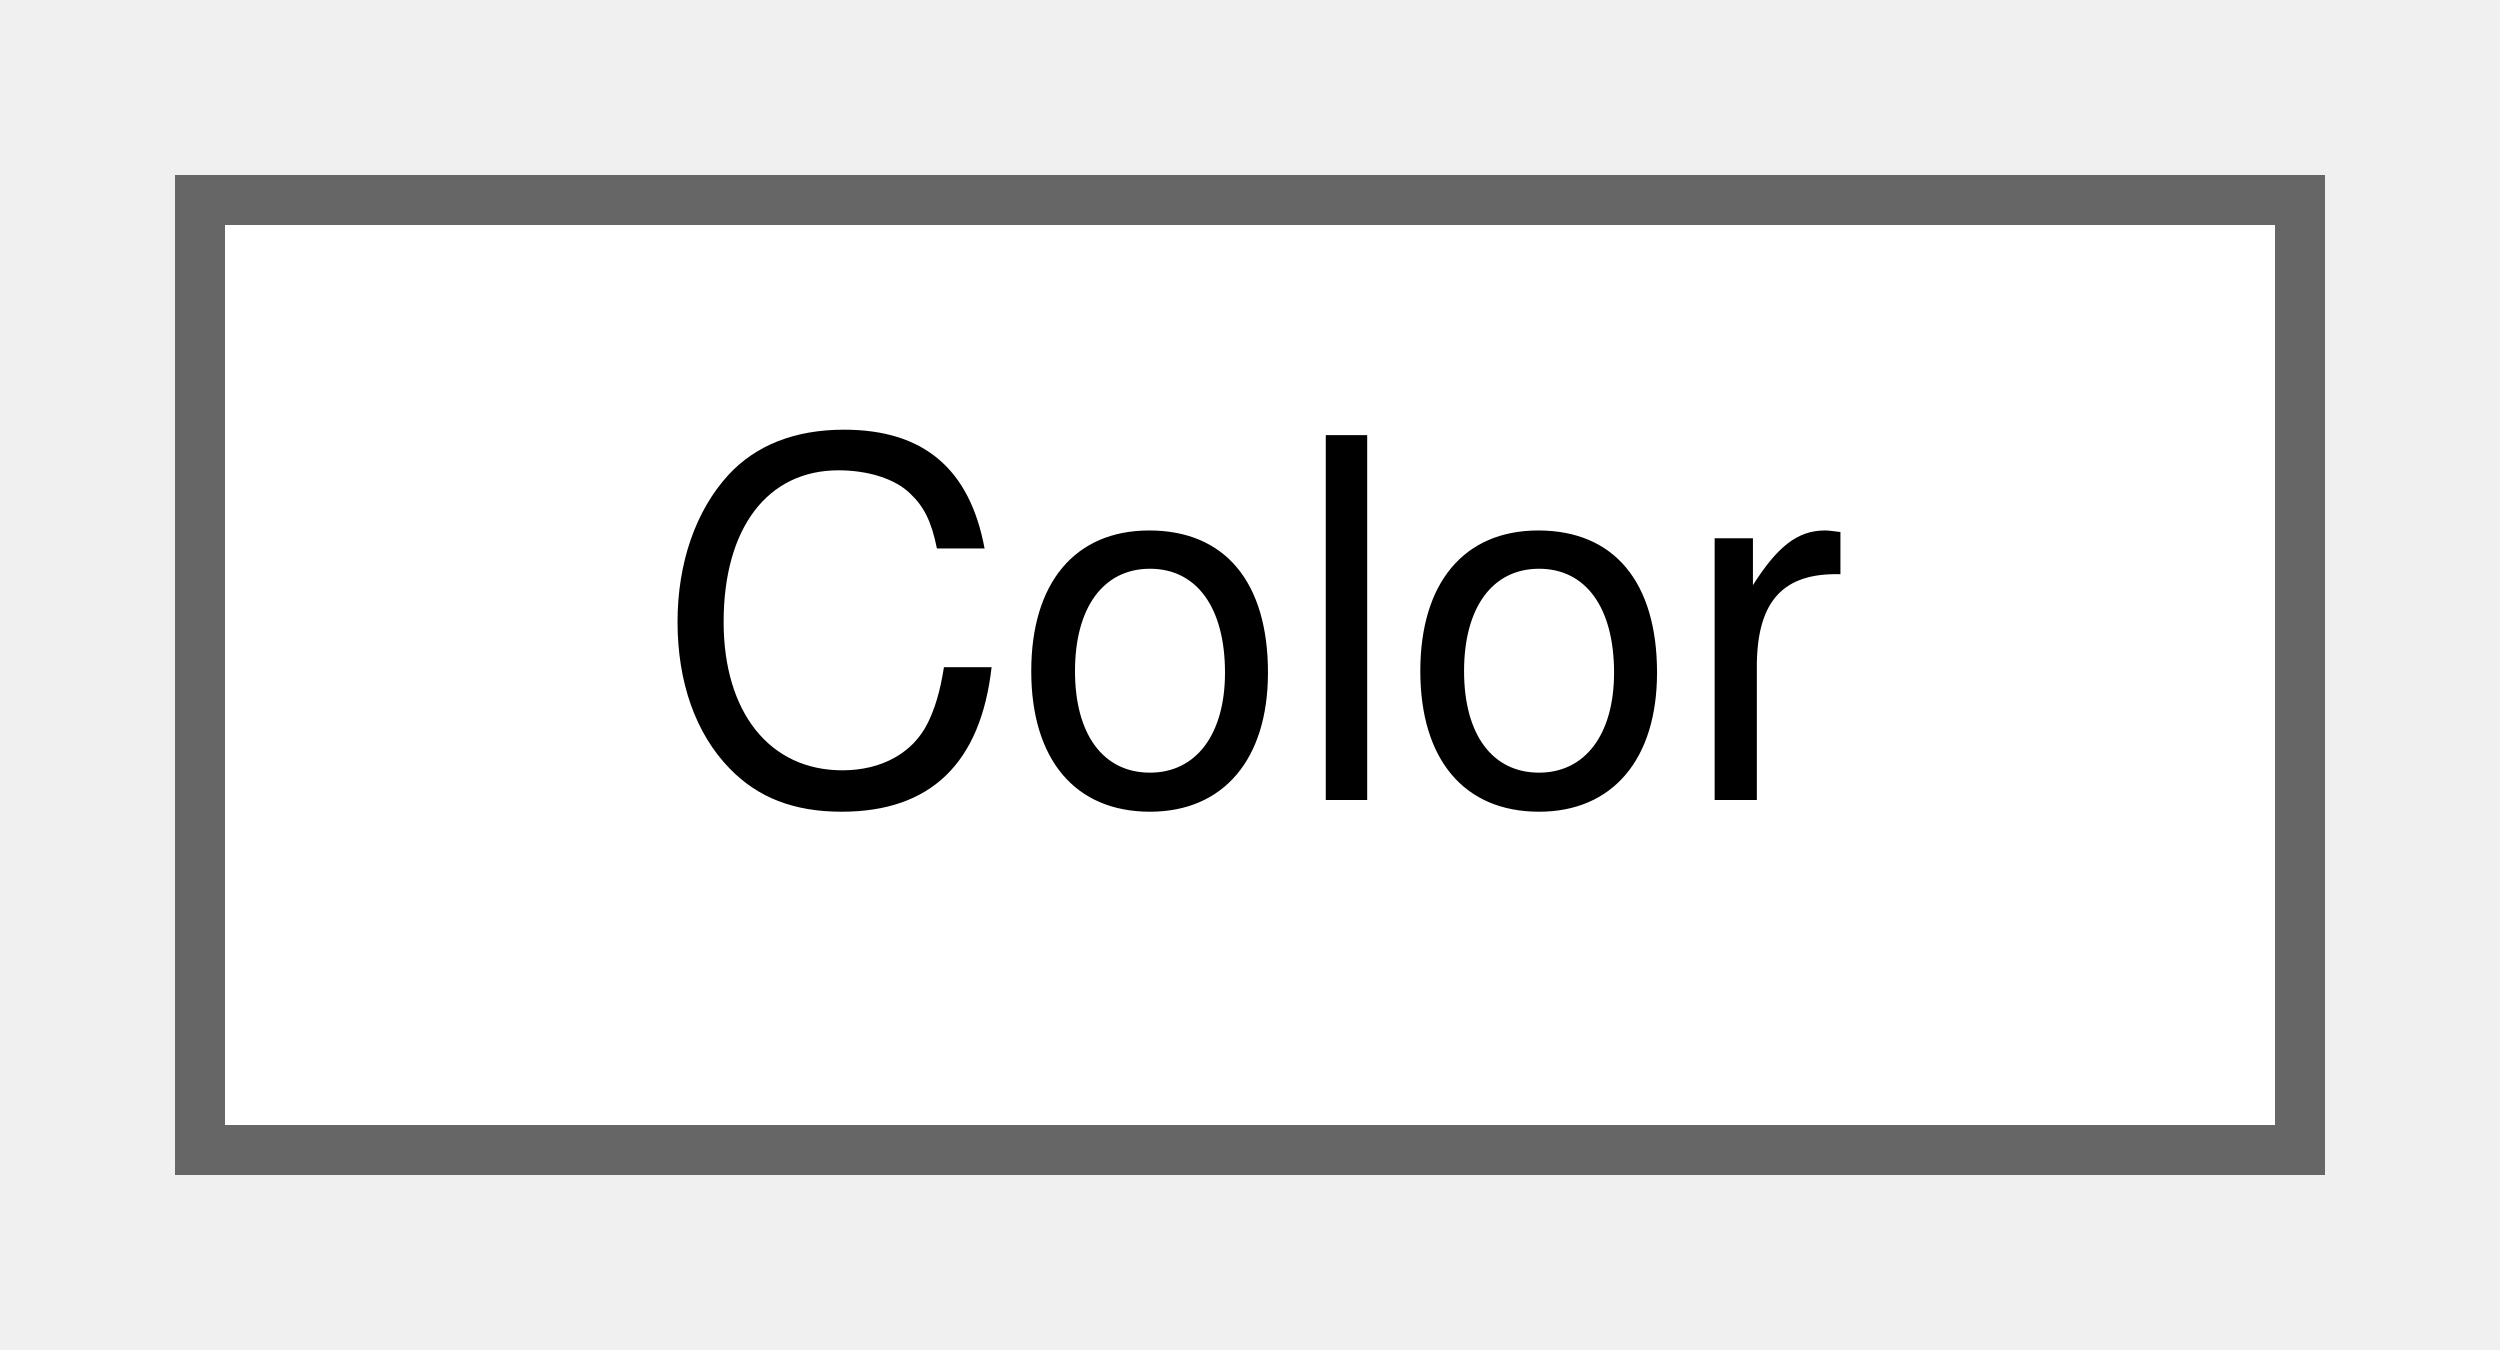
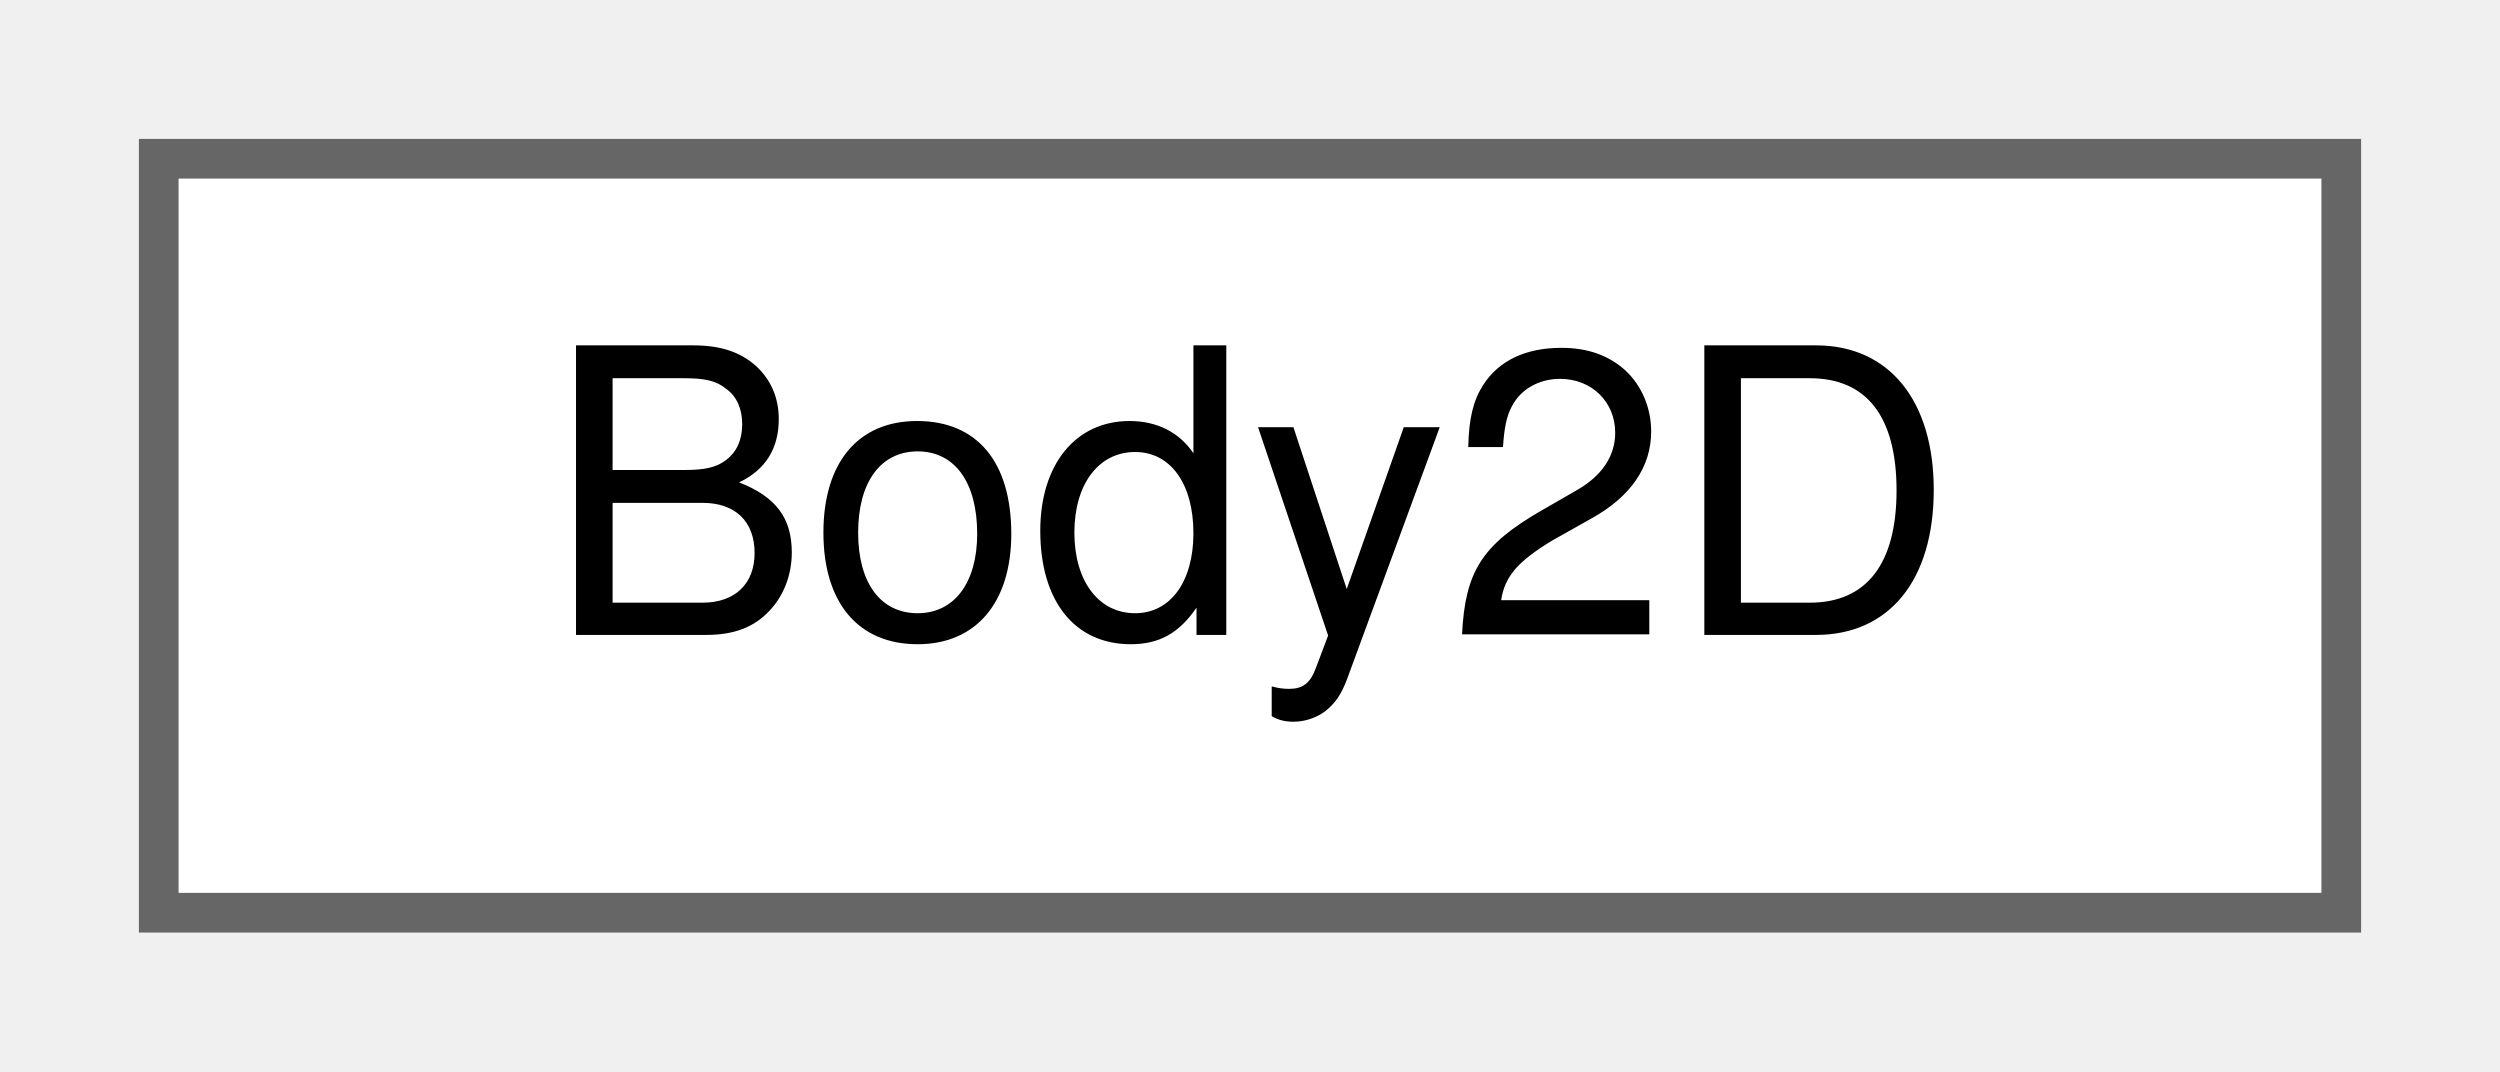
- <svg xmlns="http://www.w3.org/2000/svg" xmlns:xlink="http://www.w3.org/1999/xlink" width="50pt" height="27pt" viewBox="0.00 0.00 50.00 27.00">
+ <svg xmlns="http://www.w3.org/2000/svg" xmlns:xlink="http://www.w3.org/1999/xlink" width="63pt" height="27pt" viewBox="0.00 0.00 63.00 27.00">
  <g id="graph0" class="graph" transform="scale(1 1) rotate(0) translate(4 23)">
    <g id="Node000000" class="node">
      <g id="a_Node000000">
-         <a xlink:href="class_color.html" target="_top" xlink:title=" ">
-           <polygon fill="white" stroke="#666666" points="42,-19 0,-19 0,0 42,0 42,-19" />
-           <text text-anchor="middle" x="21" y="-7" font-family="Helvetica,sans-Serif" font-size="10.00">Color</text>
+         <a xlink:href="struct_body2_d.html" target="_top" xlink:title="Structure representing a 2D physics body.">
+           <polygon fill="white" stroke="#666666" points="55,-19 0,-19 0,0 55,0 55,-19" />
+           <text text-anchor="middle" x="27.5" y="-7" font-family="Helvetica,sans-Serif" font-size="10.00">Body2D</text>
        </a>
      </g>
    </g>
  </g>
</svg>
